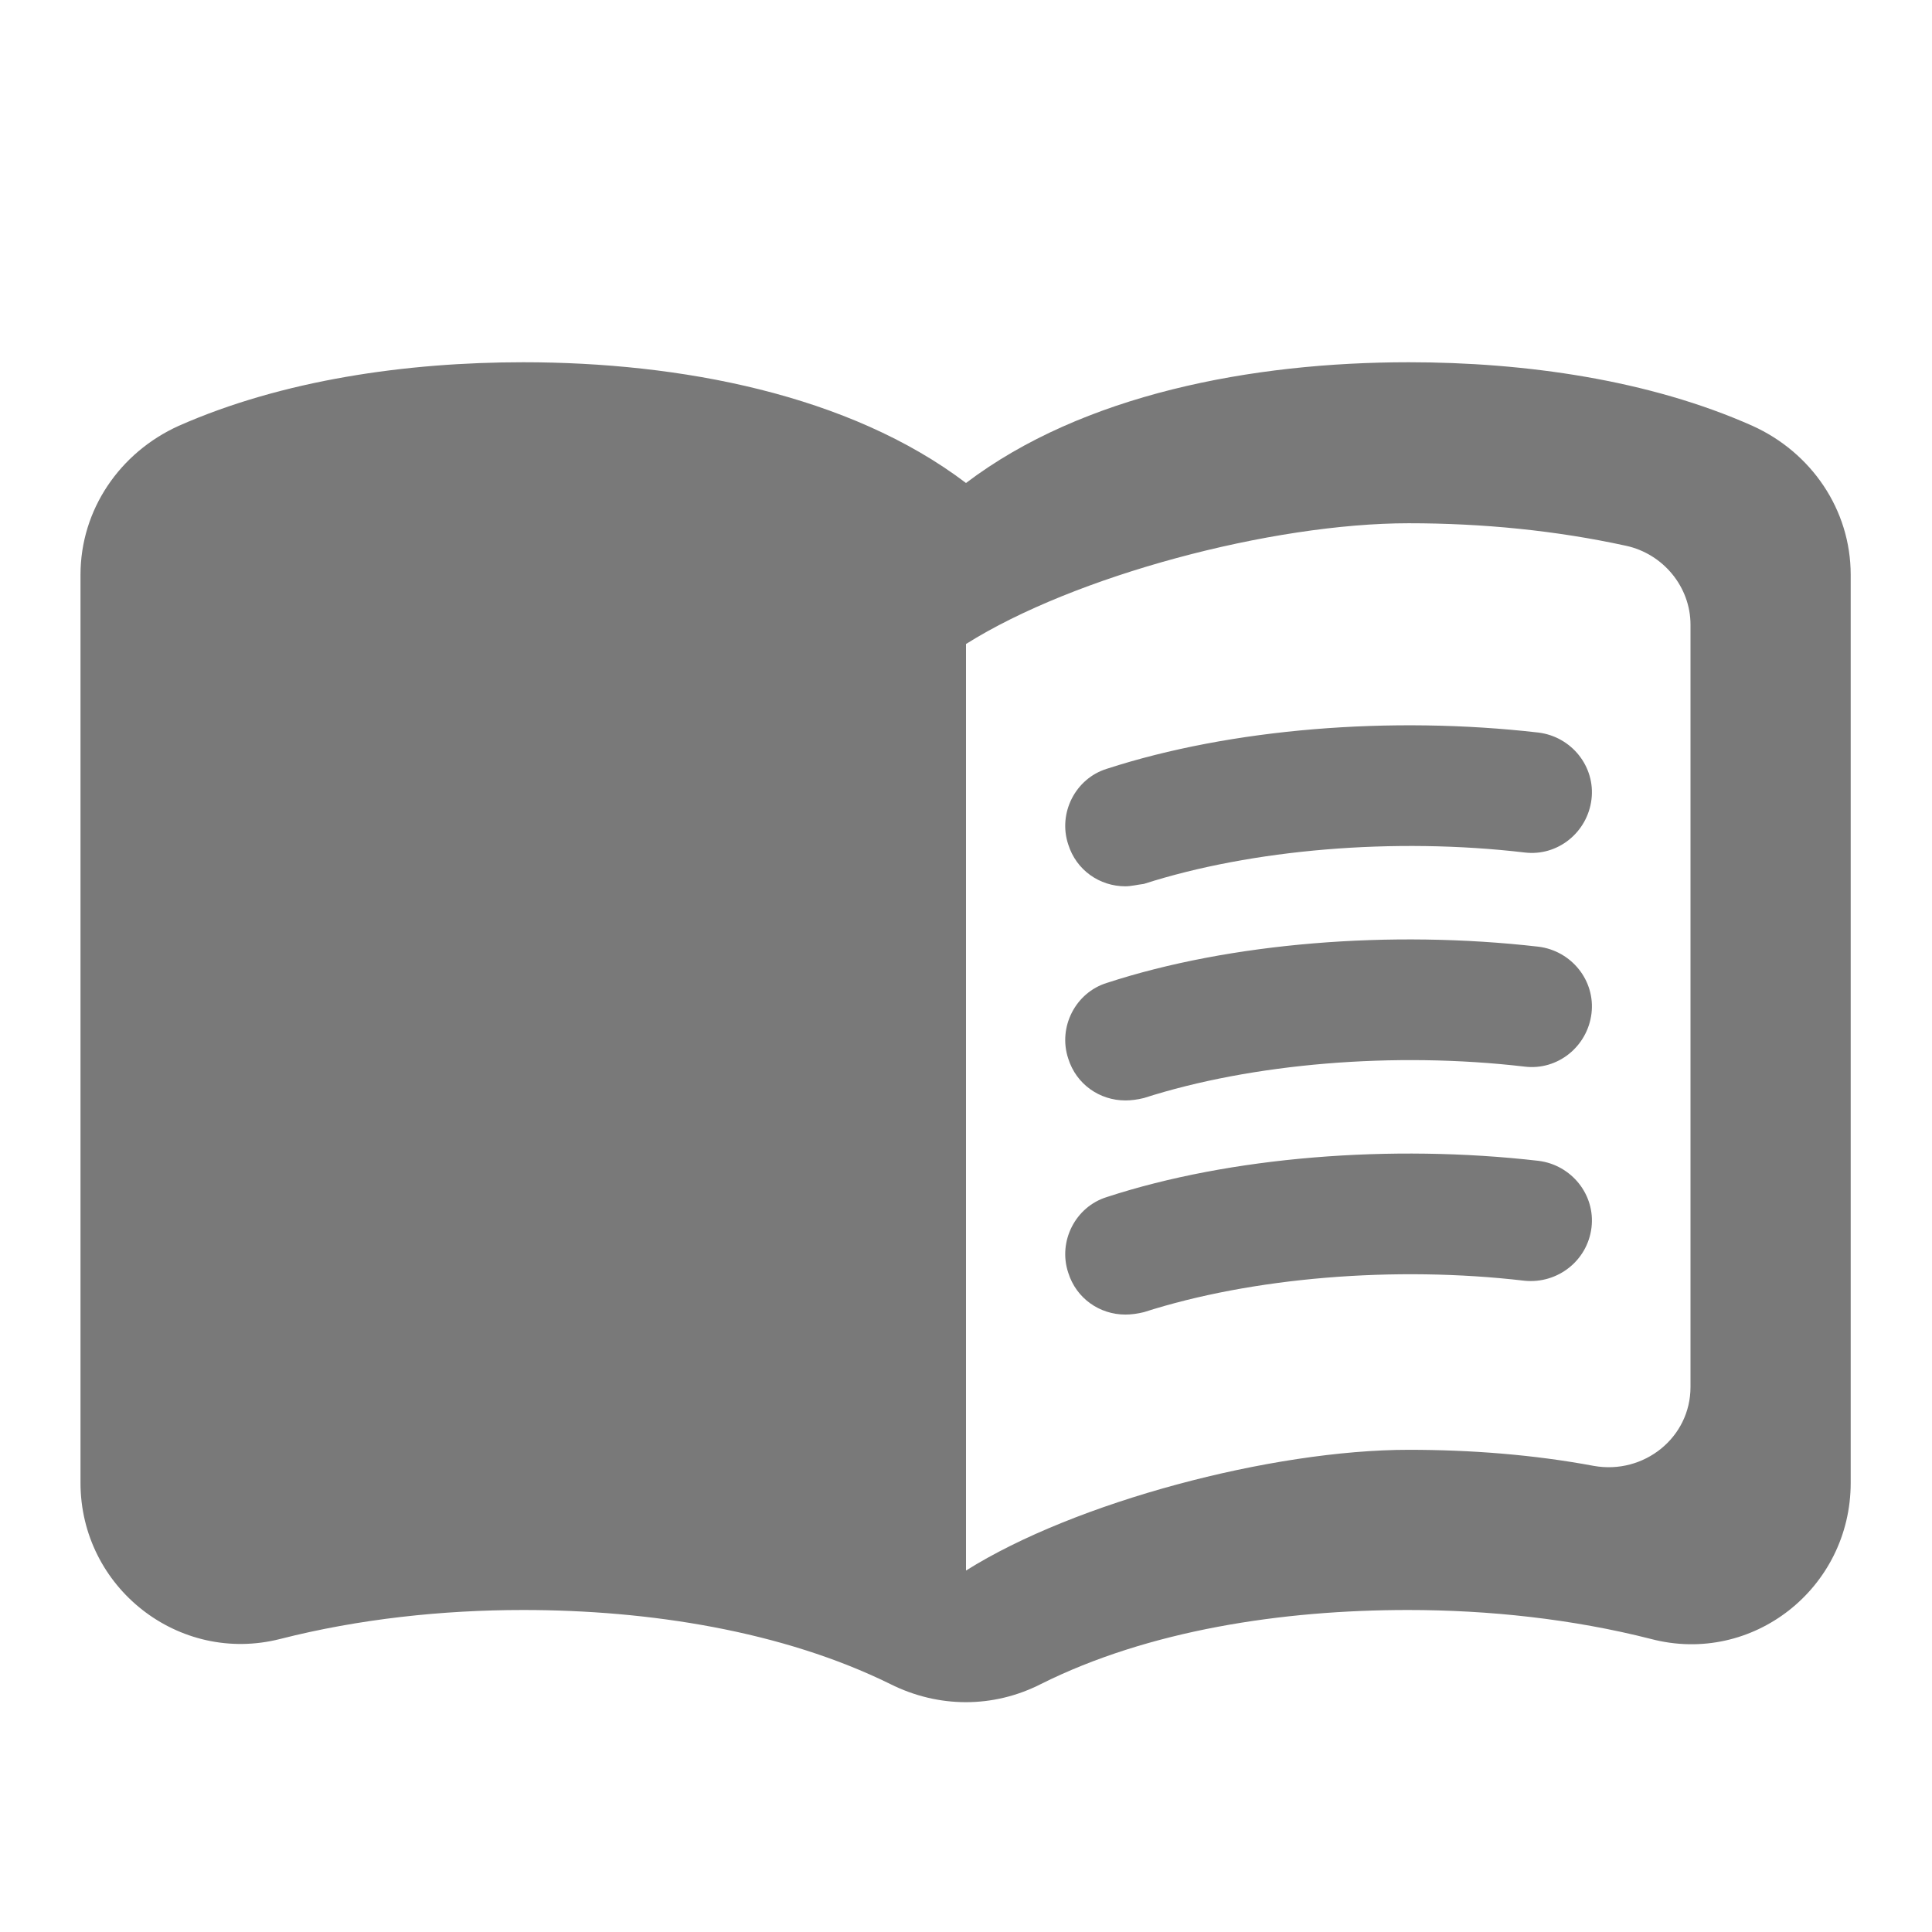
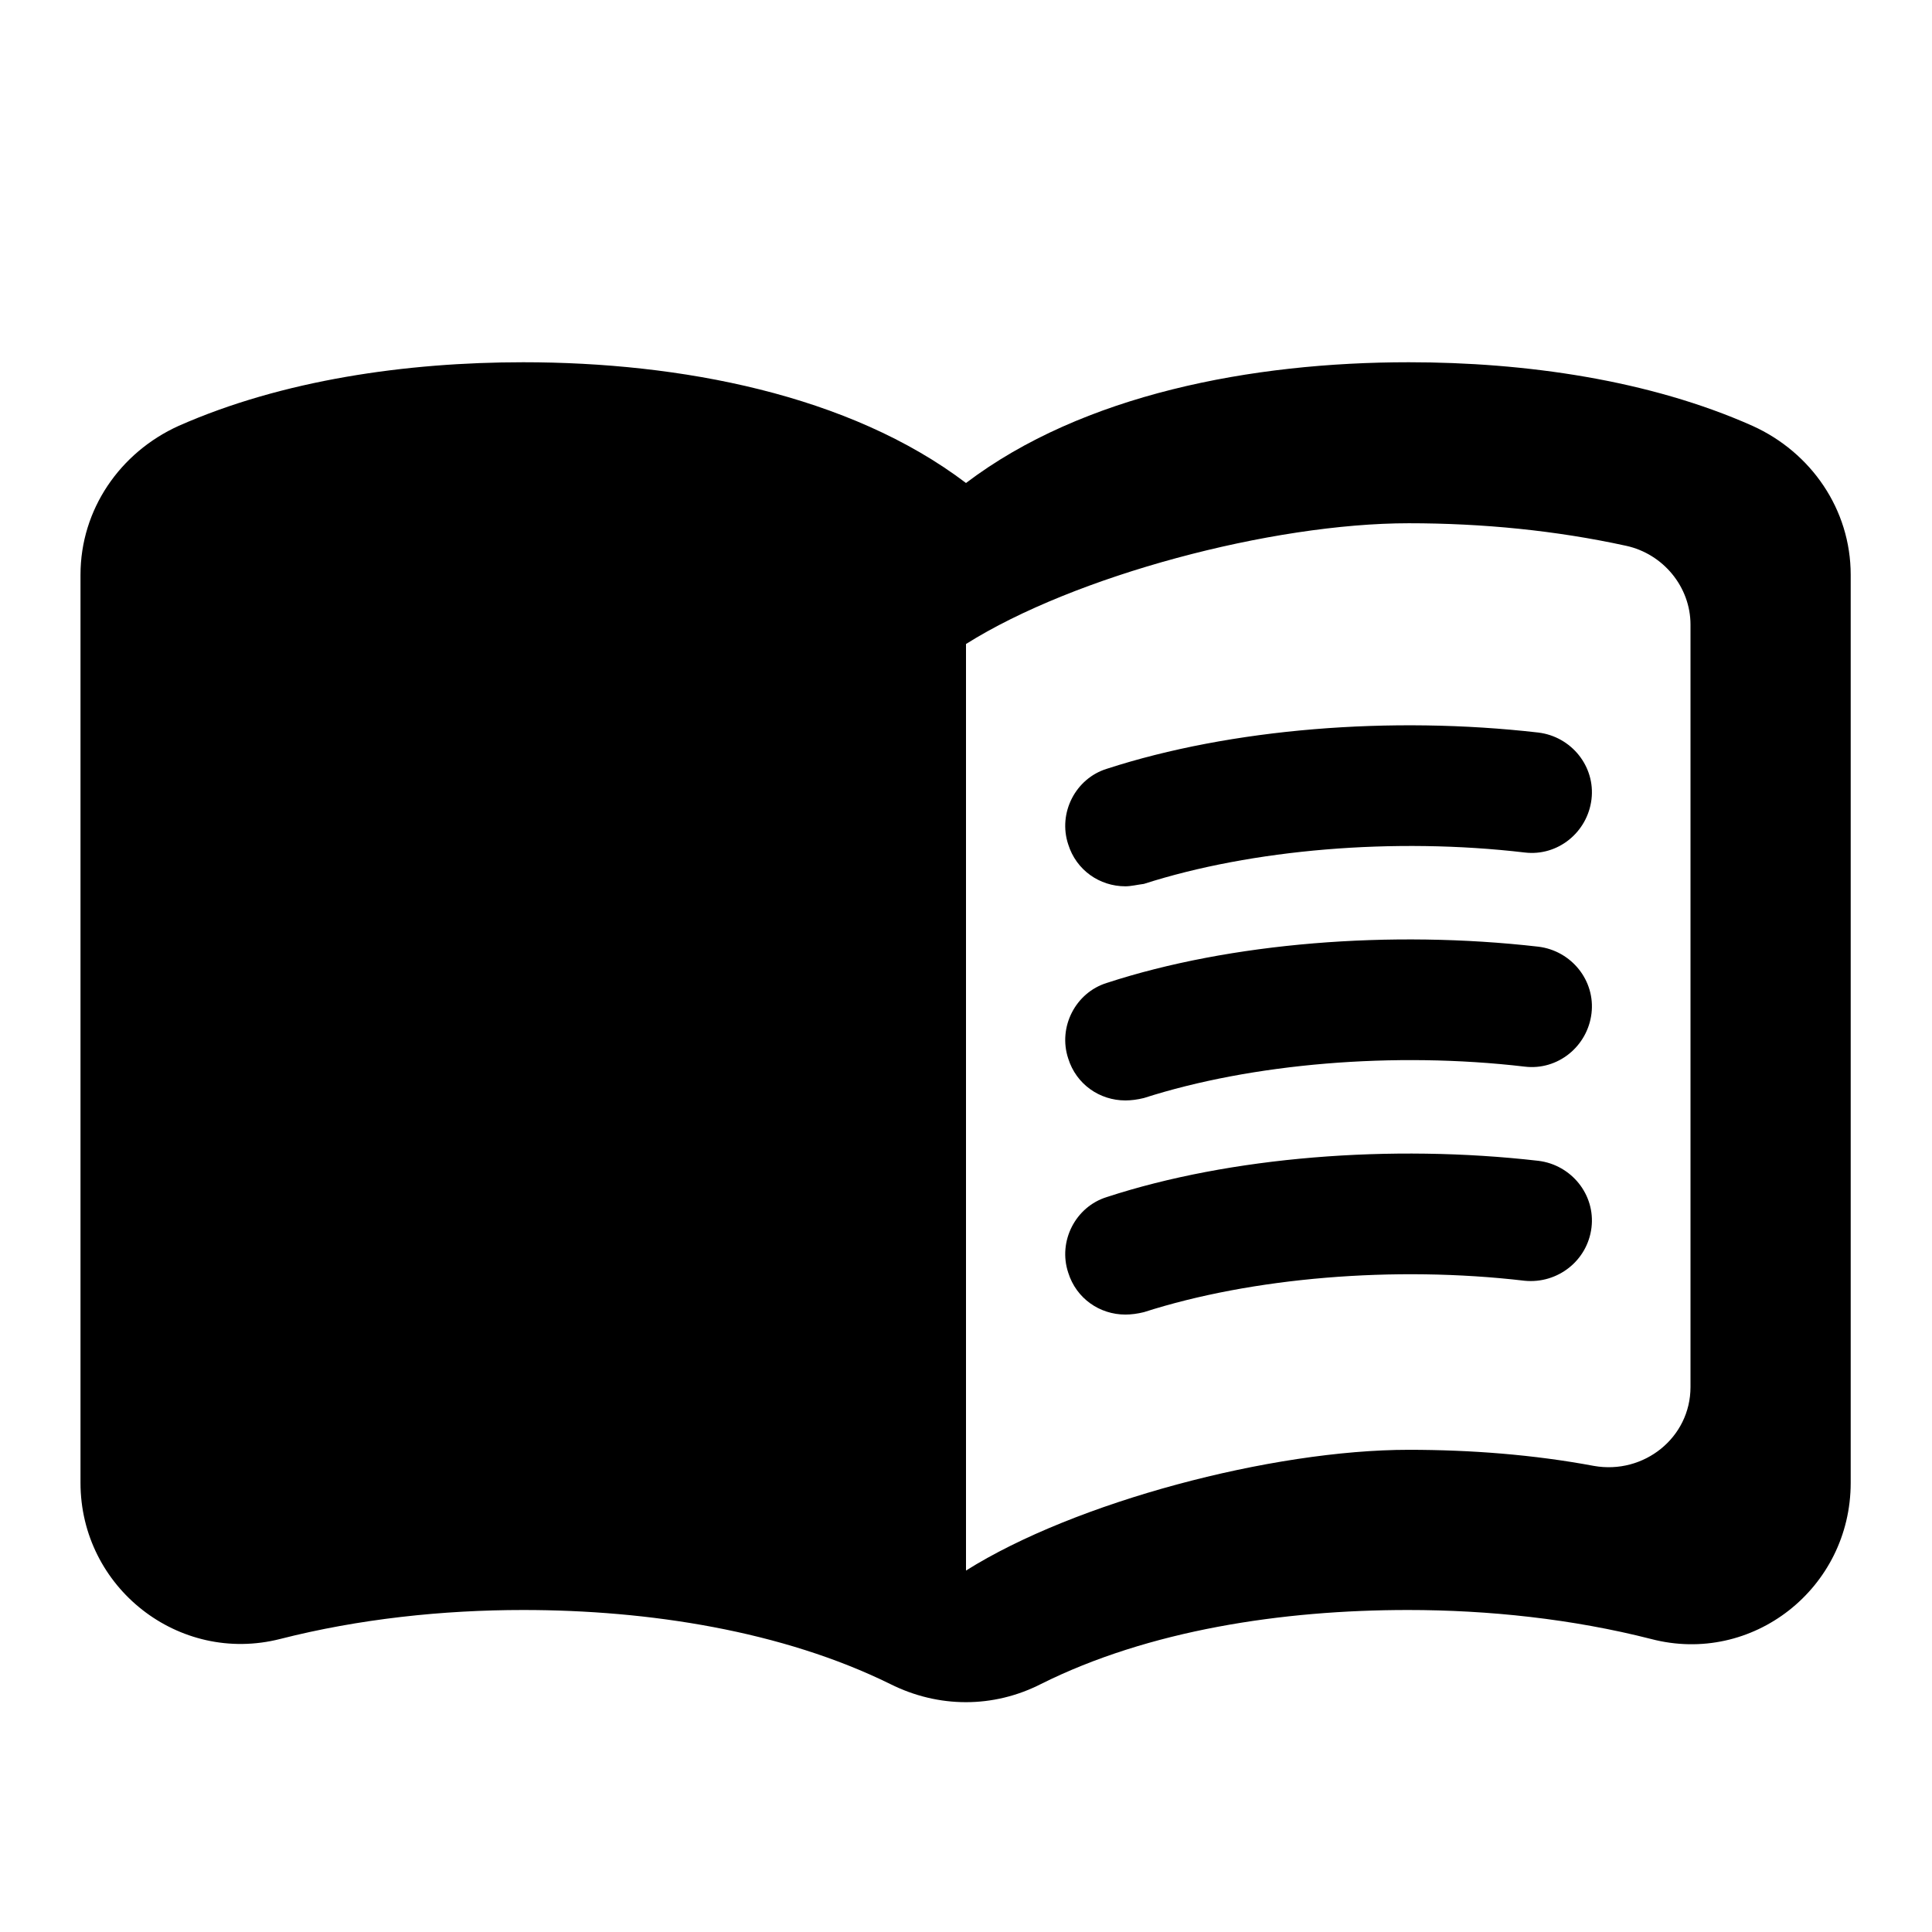
<svg xmlns="http://www.w3.org/2000/svg" width="24" height="24" viewBox="0 0 24 24" fill="none">
-   <path d="M17.5 4.5C15.55 4.5 13.45 4.9 12 6C10.55 4.9 8.45 4.5 6.5 4.5C5.05 4.5 3.51 4.72 2.22 5.29C1.49 5.62 1 6.33 1 7.14V18.42C1 19.72 2.22 20.68 3.48 20.36C4.46 20.11 5.5 20 6.5 20C8.06 20 9.72 20.26 11.06 20.92C11.66 21.22 12.34 21.22 12.93 20.92C14.27 20.25 15.93 20 17.49 20C18.49 20 19.53 20.11 20.51 20.36C21.77 20.69 22.99 19.73 22.99 18.42V7.14C22.99 6.33 22.5 5.62 21.77 5.29C20.49 4.72 18.95 4.5 17.5 4.5ZM21 17.23C21 17.86 20.42 18.32 19.8 18.21C19.05 18.07 18.27 18.01 17.5 18.01C15.8 18.01 13.35 18.66 12 19.51V8C13.35 7.15 15.8 6.5 17.5 6.5C18.42 6.5 19.33 6.59 20.2 6.78C20.66 6.88 21 7.29 21 7.76V17.23Z" fill="#797979" />
-   <path d="M13.98 11.01C13.66 11.01 13.37 10.81 13.27 10.49C13.14 10.1 13.36 9.67 13.75 9.55C15.29 9.05 17.28 8.89 19.11 9.1C19.52 9.15 19.82 9.52 19.77 9.93C19.72 10.34 19.35 10.64 18.94 10.59C17.32 10.4 15.55 10.55 14.21 10.98C14.13 10.99 14.05 11.01 13.98 11.01Z" fill="#797979" />
-   <path d="M13.98 13.67C13.66 13.67 13.37 13.47 13.27 13.15C13.14 12.76 13.36 12.33 13.75 12.21C15.28 11.71 17.28 11.55 19.11 11.76C19.52 11.81 19.82 12.18 19.77 12.59C19.72 13 19.35 13.3 18.94 13.25C17.32 13.06 15.55 13.21 14.21 13.64C14.13 13.66 14.05 13.67 13.98 13.67Z" fill="#797979" />
-   <path d="M13.98 16.33C13.66 16.33 13.37 16.13 13.27 15.81C13.14 15.42 13.36 14.99 13.75 14.87C15.28 14.37 17.28 14.21 19.11 14.42C19.52 14.47 19.82 14.84 19.77 15.25C19.72 15.66 19.35 15.95 18.94 15.91C17.32 15.72 15.55 15.87 14.21 16.3C14.13 16.32 14.05 16.33 13.98 16.33Z" fill="#797979" />
+   <path d="M17.5 4.5C15.55 4.5 13.45 4.9 12 6C10.55 4.9 8.45 4.5 6.5 4.5C5.05 4.5 3.51 4.72 2.22 5.29C1.49 5.62 1 6.33 1 7.14V18.42C1 19.72 2.22 20.68 3.48 20.36C4.46 20.11 5.5 20 6.5 20C8.06 20 9.72 20.26 11.06 20.92C11.66 21.22 12.34 21.22 12.93 20.92C14.27 20.25 15.93 20 17.49 20C18.49 20 19.53 20.11 20.51 20.36C21.77 20.69 22.99 19.73 22.99 18.42V7.14C22.99 6.33 22.5 5.62 21.77 5.29C20.49 4.72 18.95 4.5 17.5 4.5ZM21 17.23C21 17.86 20.42 18.32 19.8 18.21C19.05 18.07 18.27 18.01 17.5 18.01C15.8 18.01 13.35 18.66 12 19.51V8C13.35 7.15 15.8 6.5 17.5 6.5C18.42 6.5 19.33 6.59 20.2 6.78C20.66 6.88 21 7.29 21 7.76V17.23Z" fill="black" />
+   <path d="M13.98 11.01C13.66 11.01 13.37 10.81 13.27 10.49C13.14 10.1 13.36 9.67 13.75 9.55C15.29 9.05 17.28 8.89 19.11 9.1C19.52 9.15 19.82 9.52 19.77 9.93C19.72 10.34 19.35 10.64 18.94 10.59C17.32 10.4 15.55 10.55 14.21 10.98C14.13 10.99 14.05 11.01 13.98 11.01Z" fill="black" />
+   <path d="M13.98 13.67C13.66 13.67 13.37 13.47 13.27 13.15C13.14 12.76 13.36 12.33 13.75 12.21C15.28 11.71 17.28 11.55 19.11 11.76C19.52 11.81 19.82 12.18 19.77 12.59C19.72 13 19.35 13.3 18.94 13.25C17.32 13.06 15.55 13.21 14.21 13.64C14.13 13.66 14.05 13.67 13.98 13.67Z" fill="black" />
+   <path d="M13.98 16.33C13.66 16.33 13.37 16.13 13.27 15.81C13.14 15.42 13.36 14.99 13.75 14.87C15.28 14.37 17.28 14.21 19.11 14.42C19.52 14.47 19.82 14.84 19.77 15.25C19.72 15.66 19.35 15.95 18.94 15.91C17.32 15.72 15.55 15.87 14.21 16.3C14.13 16.32 14.05 16.33 13.98 16.33Z" fill="black" />
</svg>
